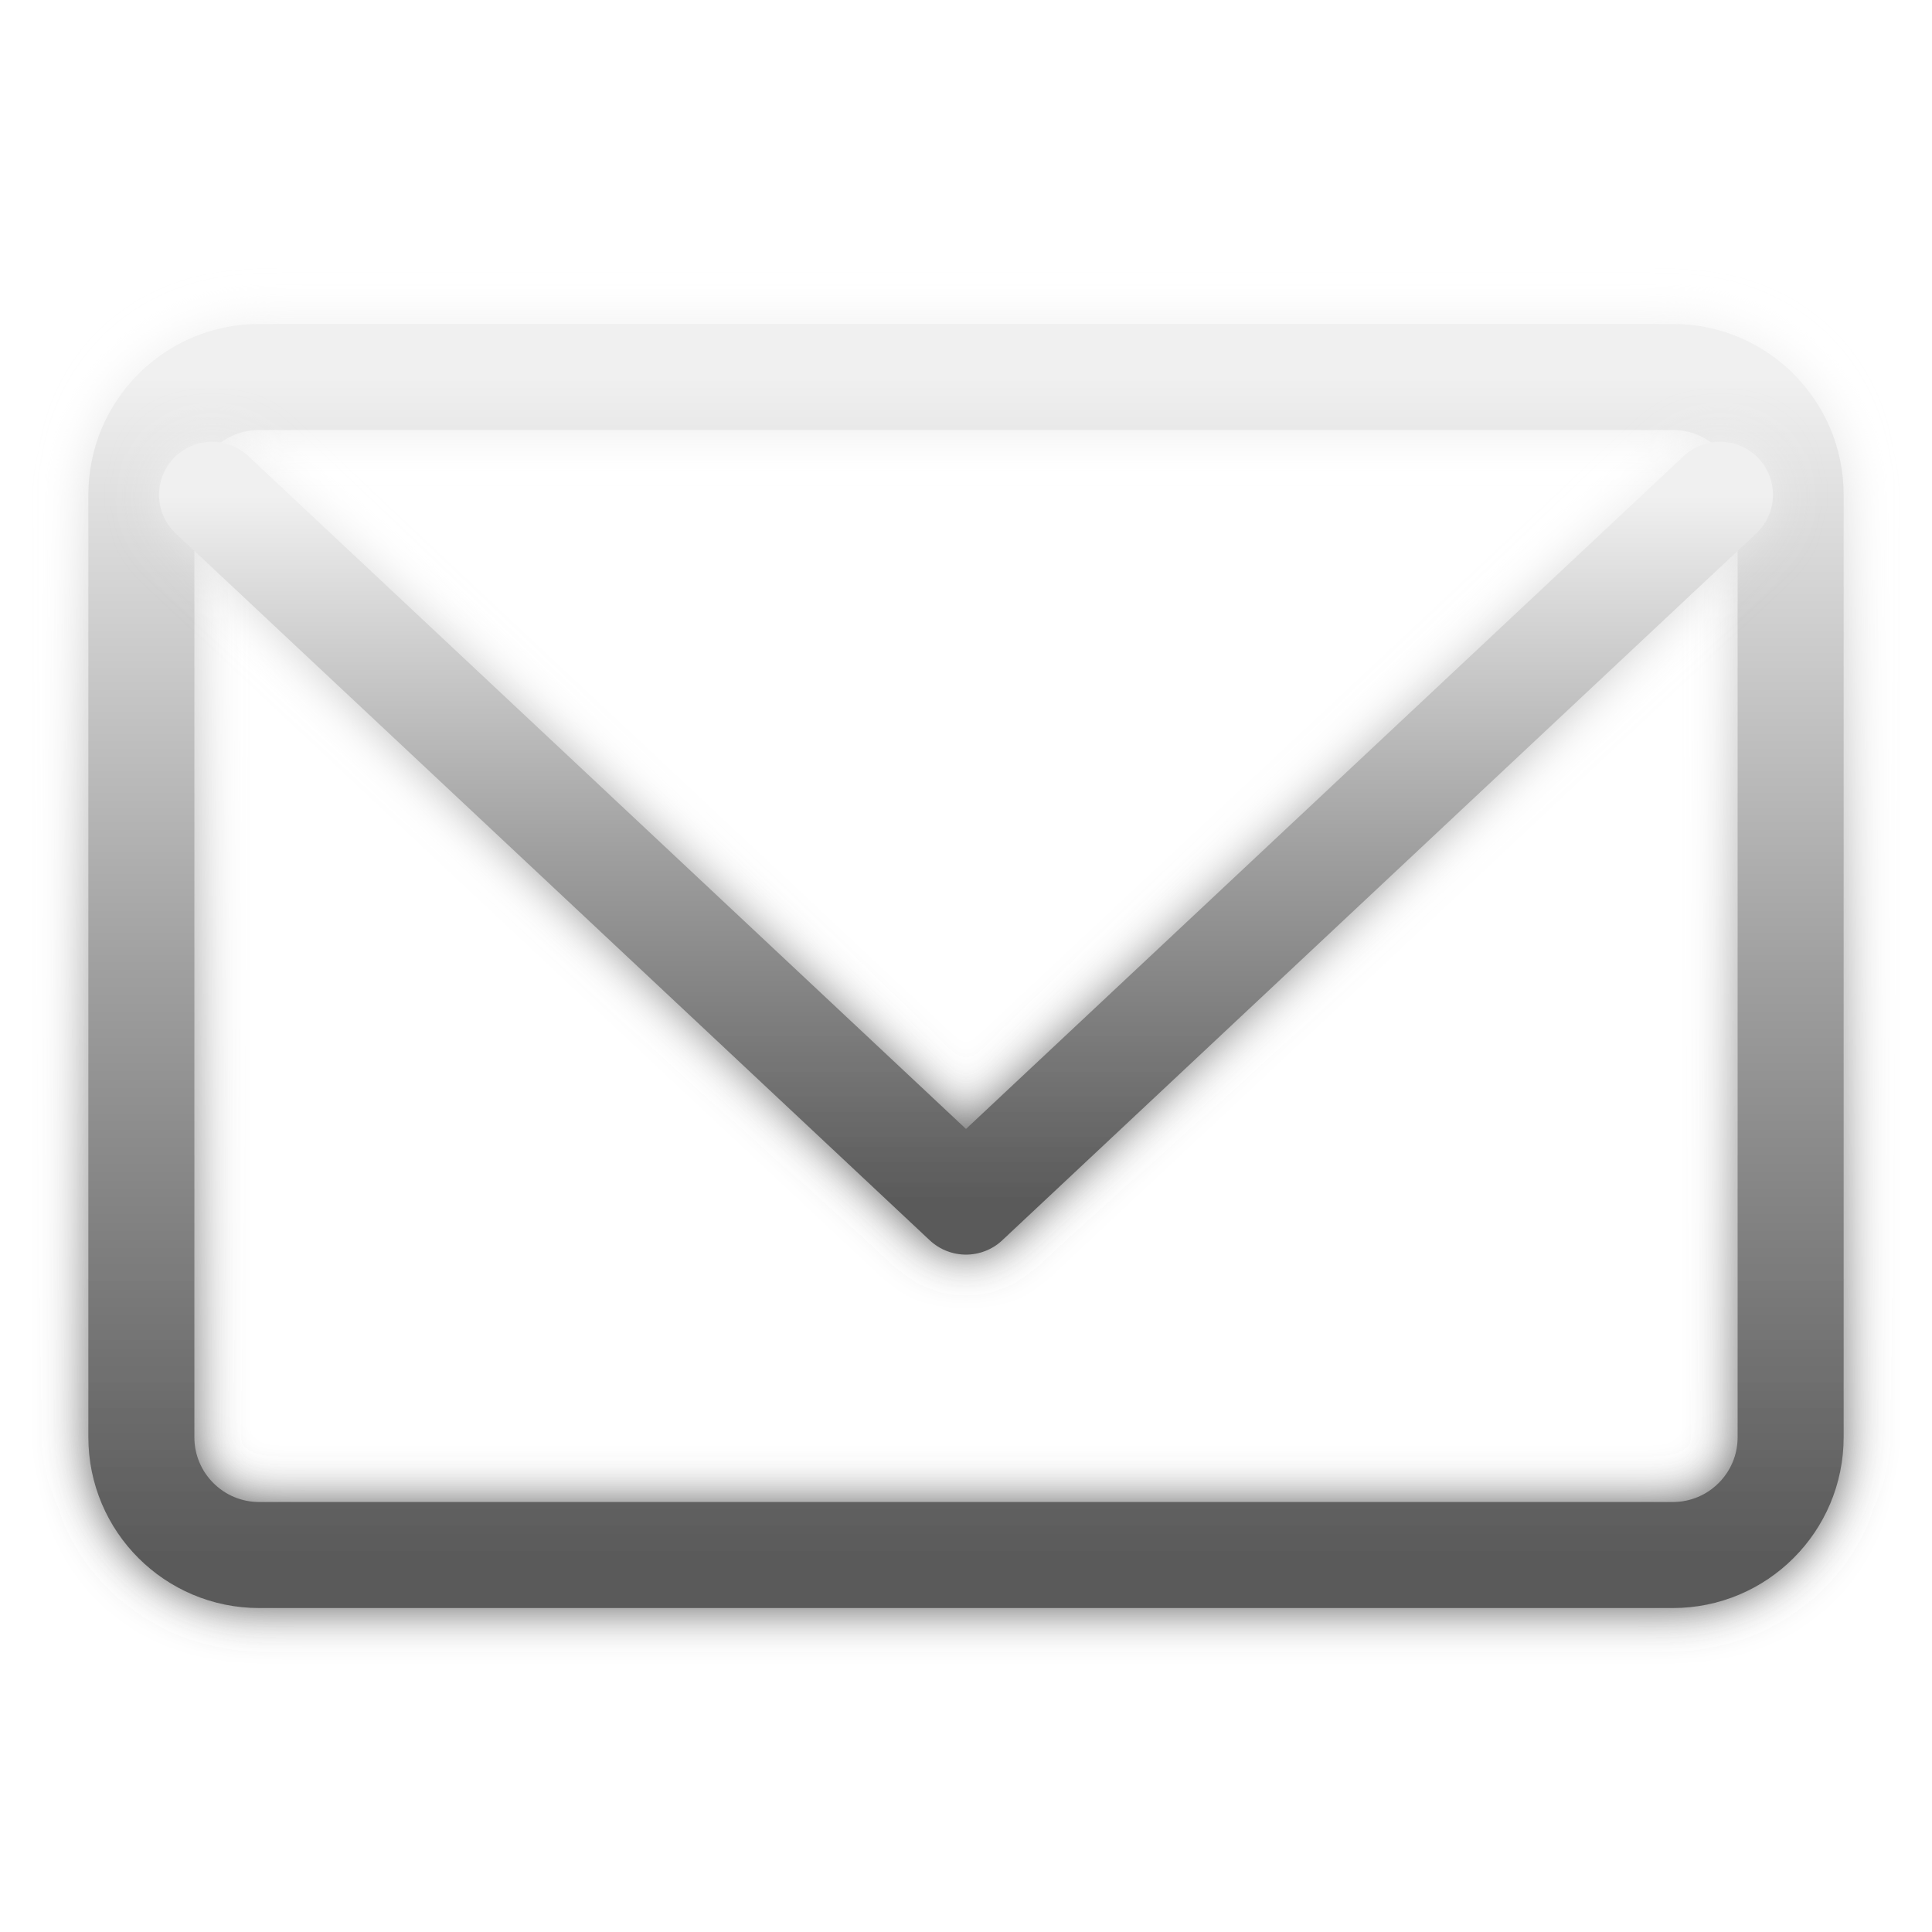
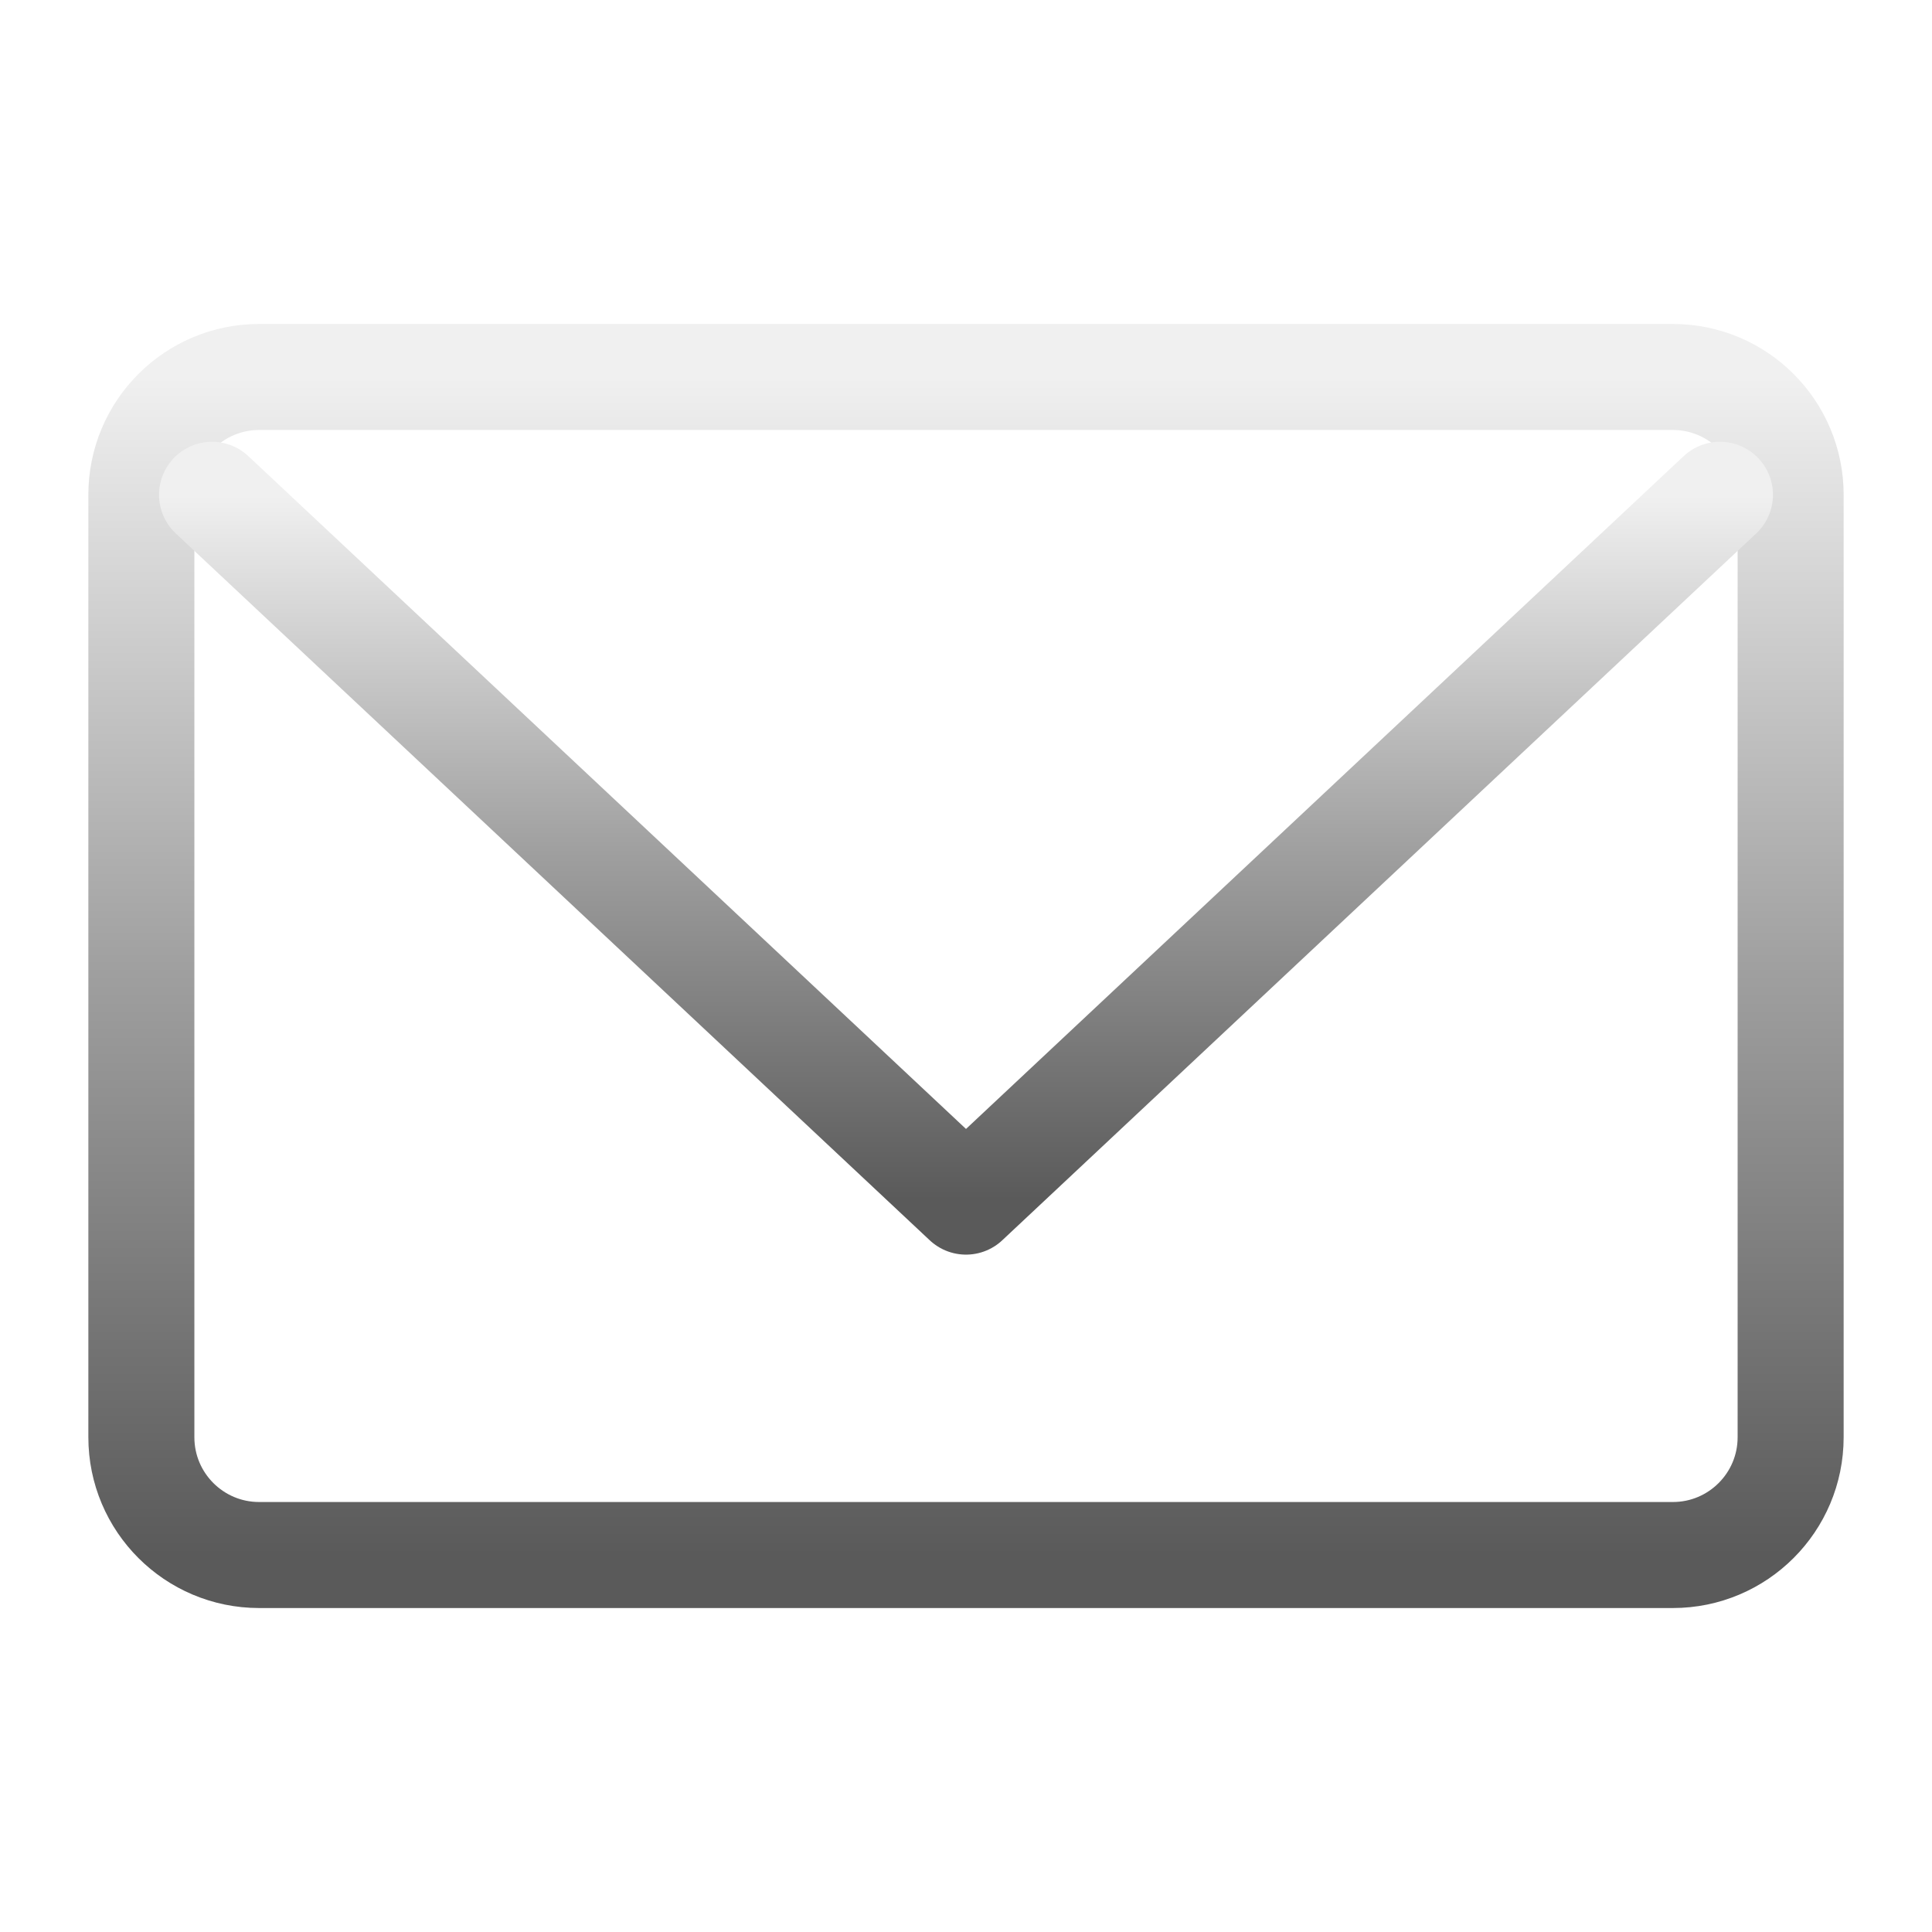
<svg xmlns="http://www.w3.org/2000/svg" viewBox="18 18 164 164" width="200" height="200" fill="none">
  <defs>
    <linearGradient id="mono" x1="0" y1="0" x2="0" y2="1">
      <stop offset="0%" stop-color="#f0f0f0" />
      <stop offset="50%" stop-color="#a0a0a0" />
      <stop offset="100%" stop-color="#5a5a5a" />
    </linearGradient>
-     <filter id="glow" x="-50%" y="-50%" width="200%" height="200%">
-       <feGaussianBlur stdDeviation="2" result="b" />
-       <feMerge>
-         <feMergeNode in="b" />
-         <feMergeNode in="SourceGraphic" />
-       </feMerge>
-     </filter>
  </defs>
-   <rect x="30" y="50" width="140" height="100" rx="10" stroke="url(#mono)" stroke-width="9" fill="none" stroke-linejoin="round" filter="url(#glow)" />
-   <path d="M36 60 L100 120 L164 60" stroke="url(#mono)" stroke-width="9" stroke-linecap="round" stroke-linejoin="round" fill="none" filter="url(#glow)" />
+   <rect x="30" y="50" width="140" height="100" rx="10" stroke="url(#mono)" stroke-width="9" fill="none" stroke-linejoin="round" />
+   <path d="M36 60 L100 120 L164 60" stroke="url(#mono)" stroke-width="9" stroke-linecap="round" stroke-linejoin="round" fill="none" />
</svg>
